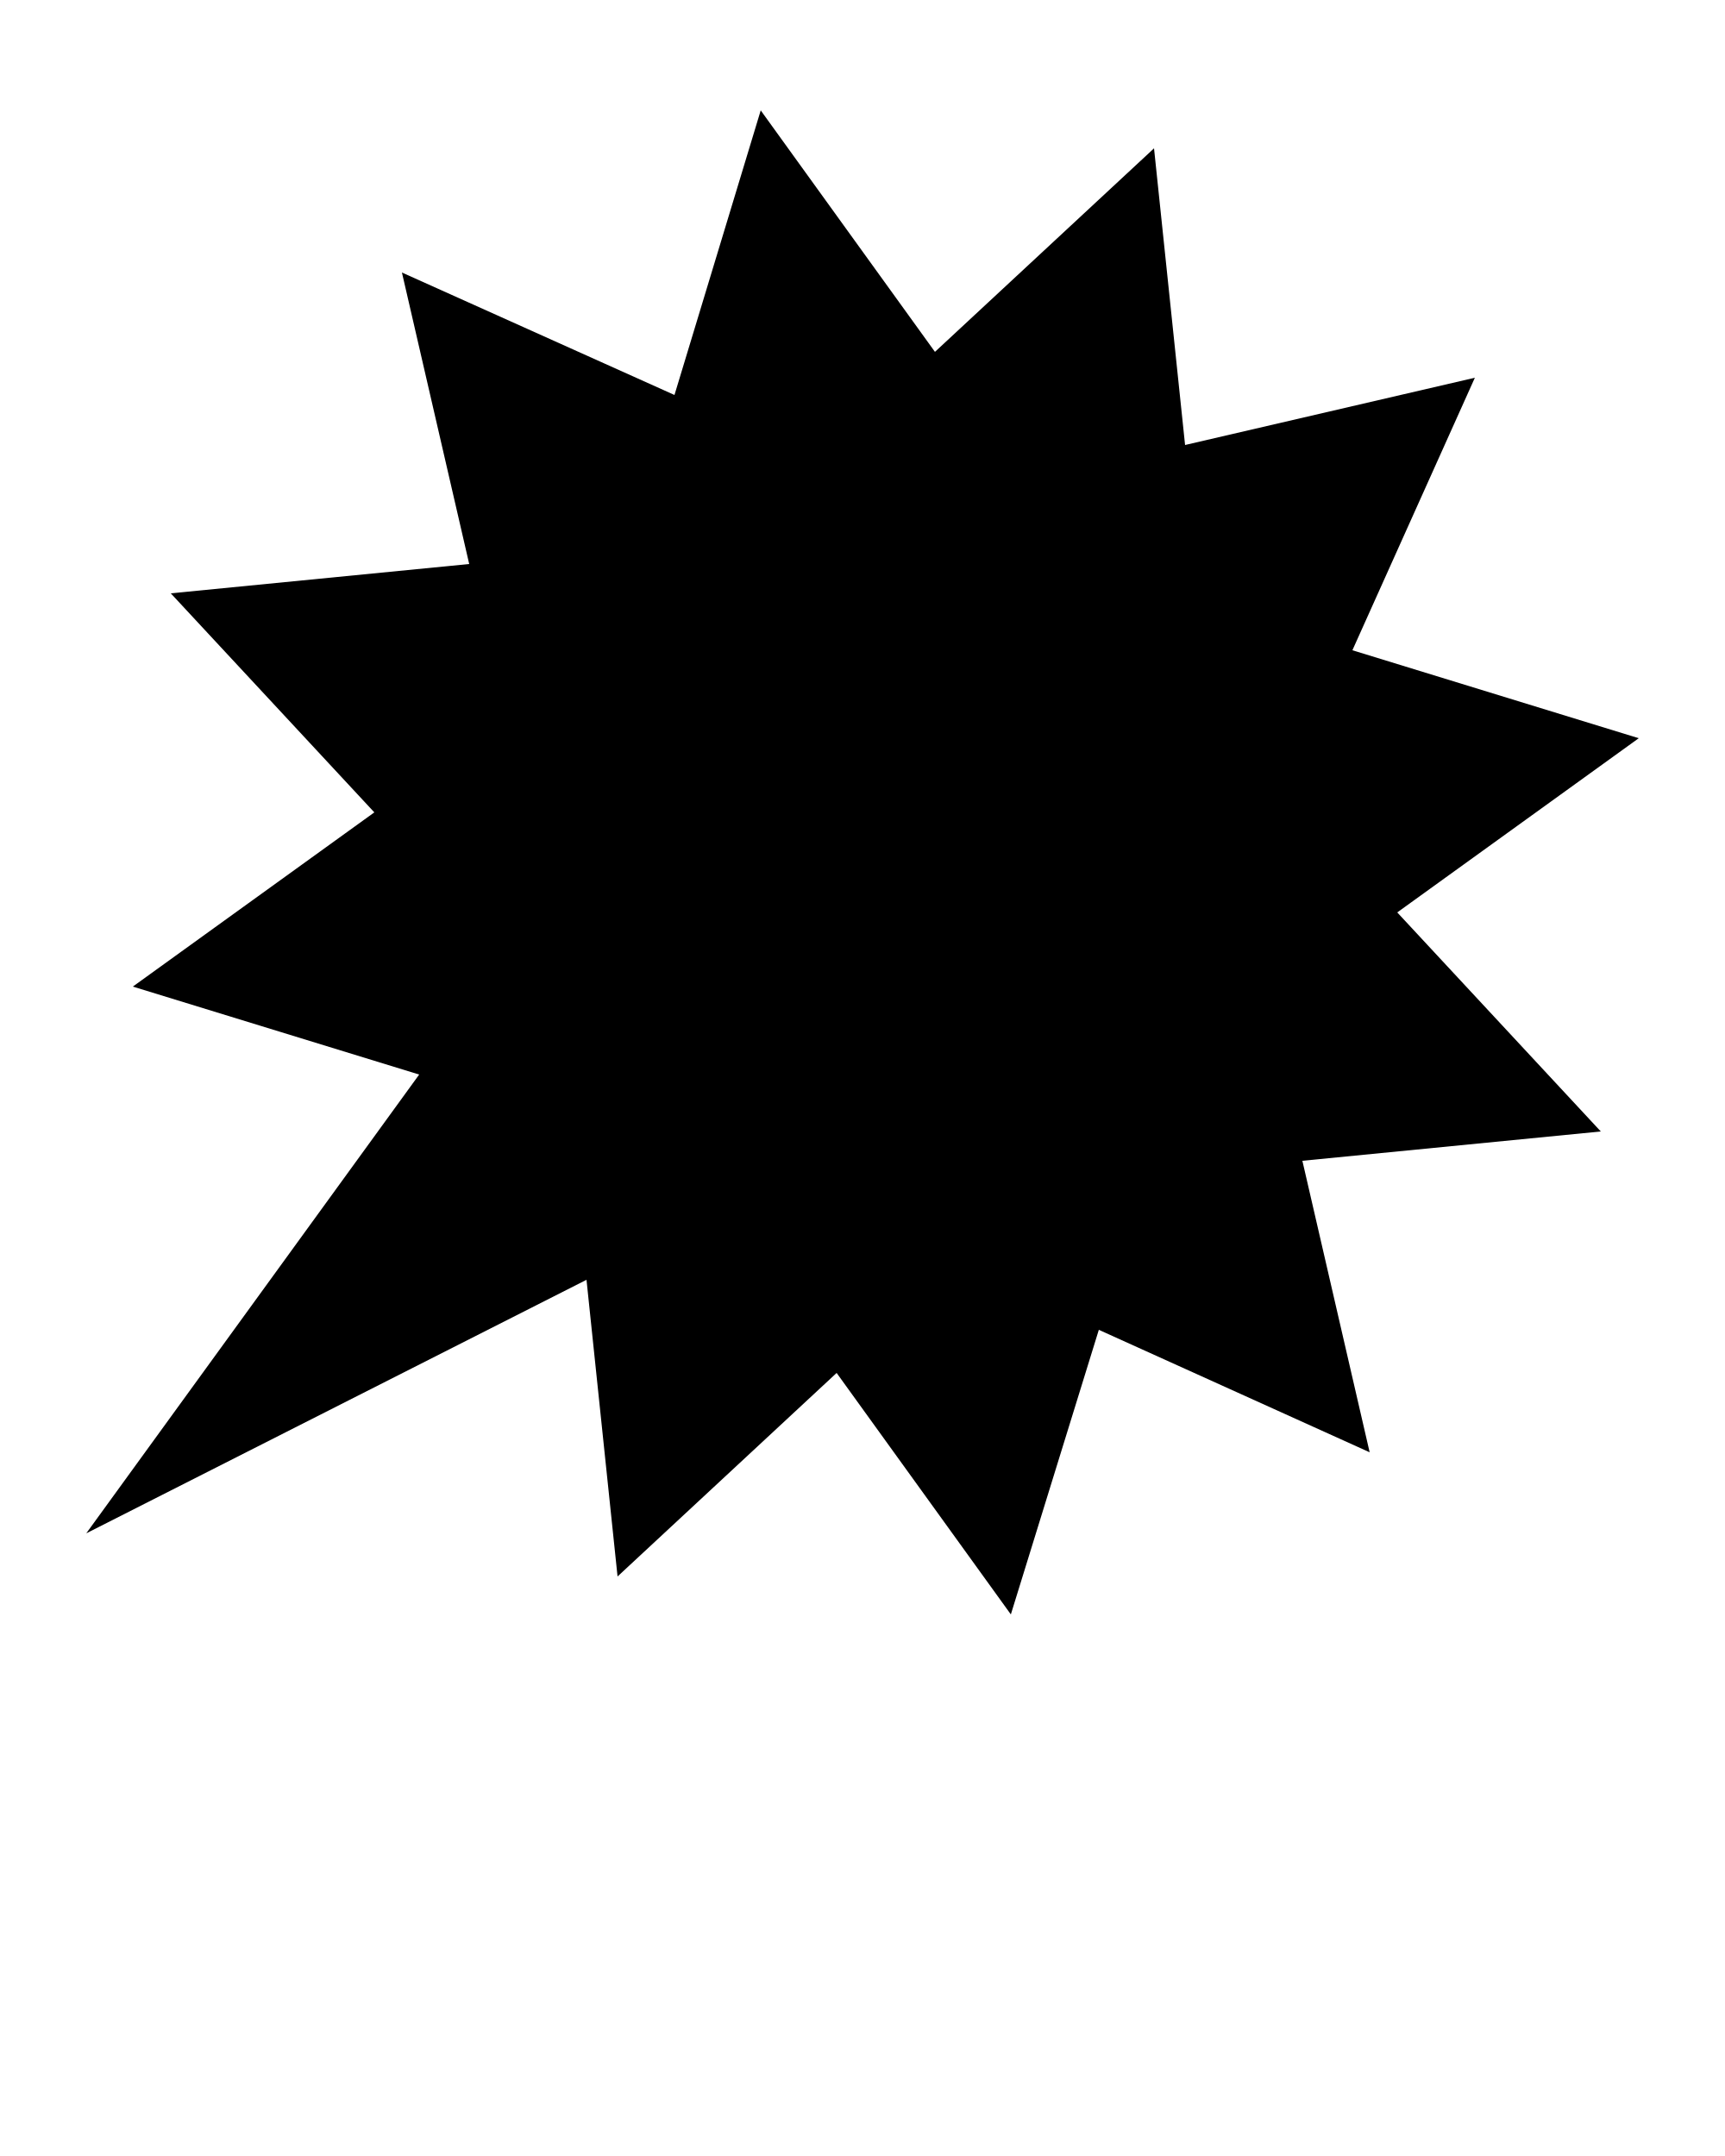
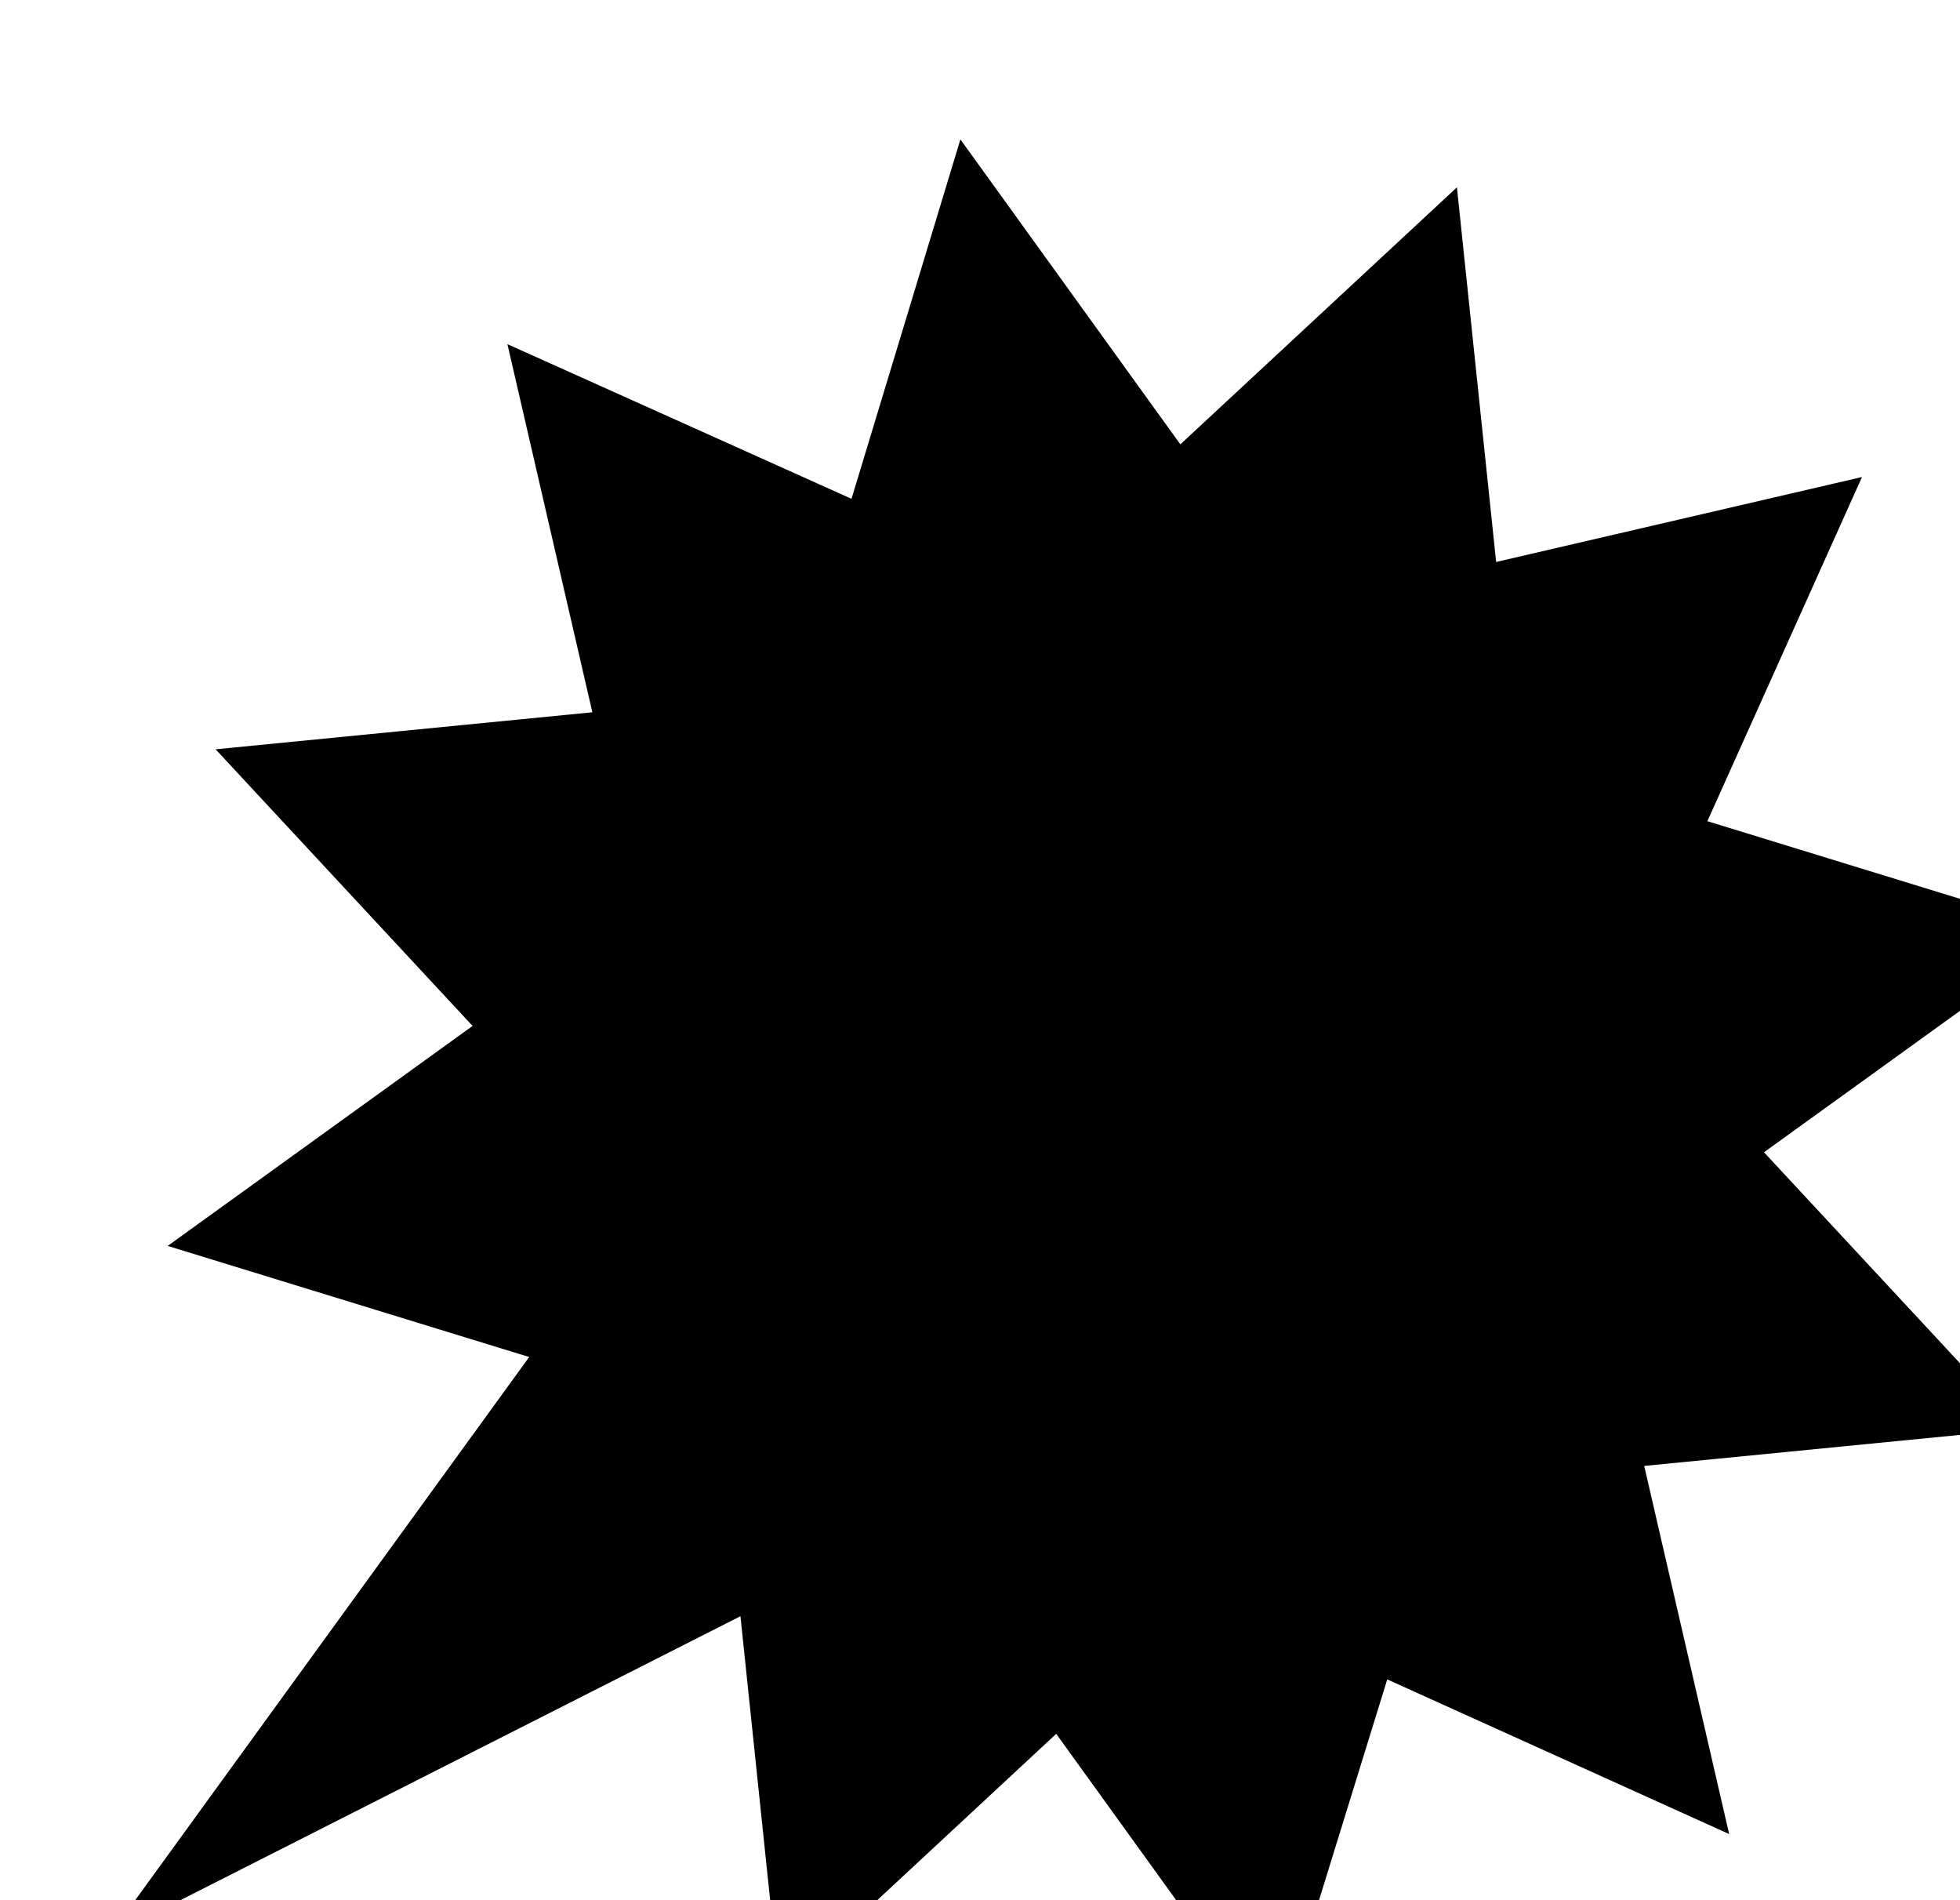
- <svg xmlns="http://www.w3.org/2000/svg" version="1.1" x="0px" y="0px" viewBox="0 0 100 125" style="enable-background:new 0 0 100 100;" xml:space="preserve">
+ <svg>
  <polygon points="79.4,84.2 63.7,77.1 58.6,93.6 48.5,79.6 35.8,91.4 34,74.2 5,88.9 24.3,62.3 7.7,57.2 21.7,47.1 9.9,34.4   27.2,32.7 23.3,15.8 39.1,22.9 44.1,6.4 54.2,20.4 66.9,8.6 68.7,25.8 85.5,21.9 78.4,37.7 95,42.8 81,52.9 92.8,65.6 75.5,67.3 " />
</svg>
